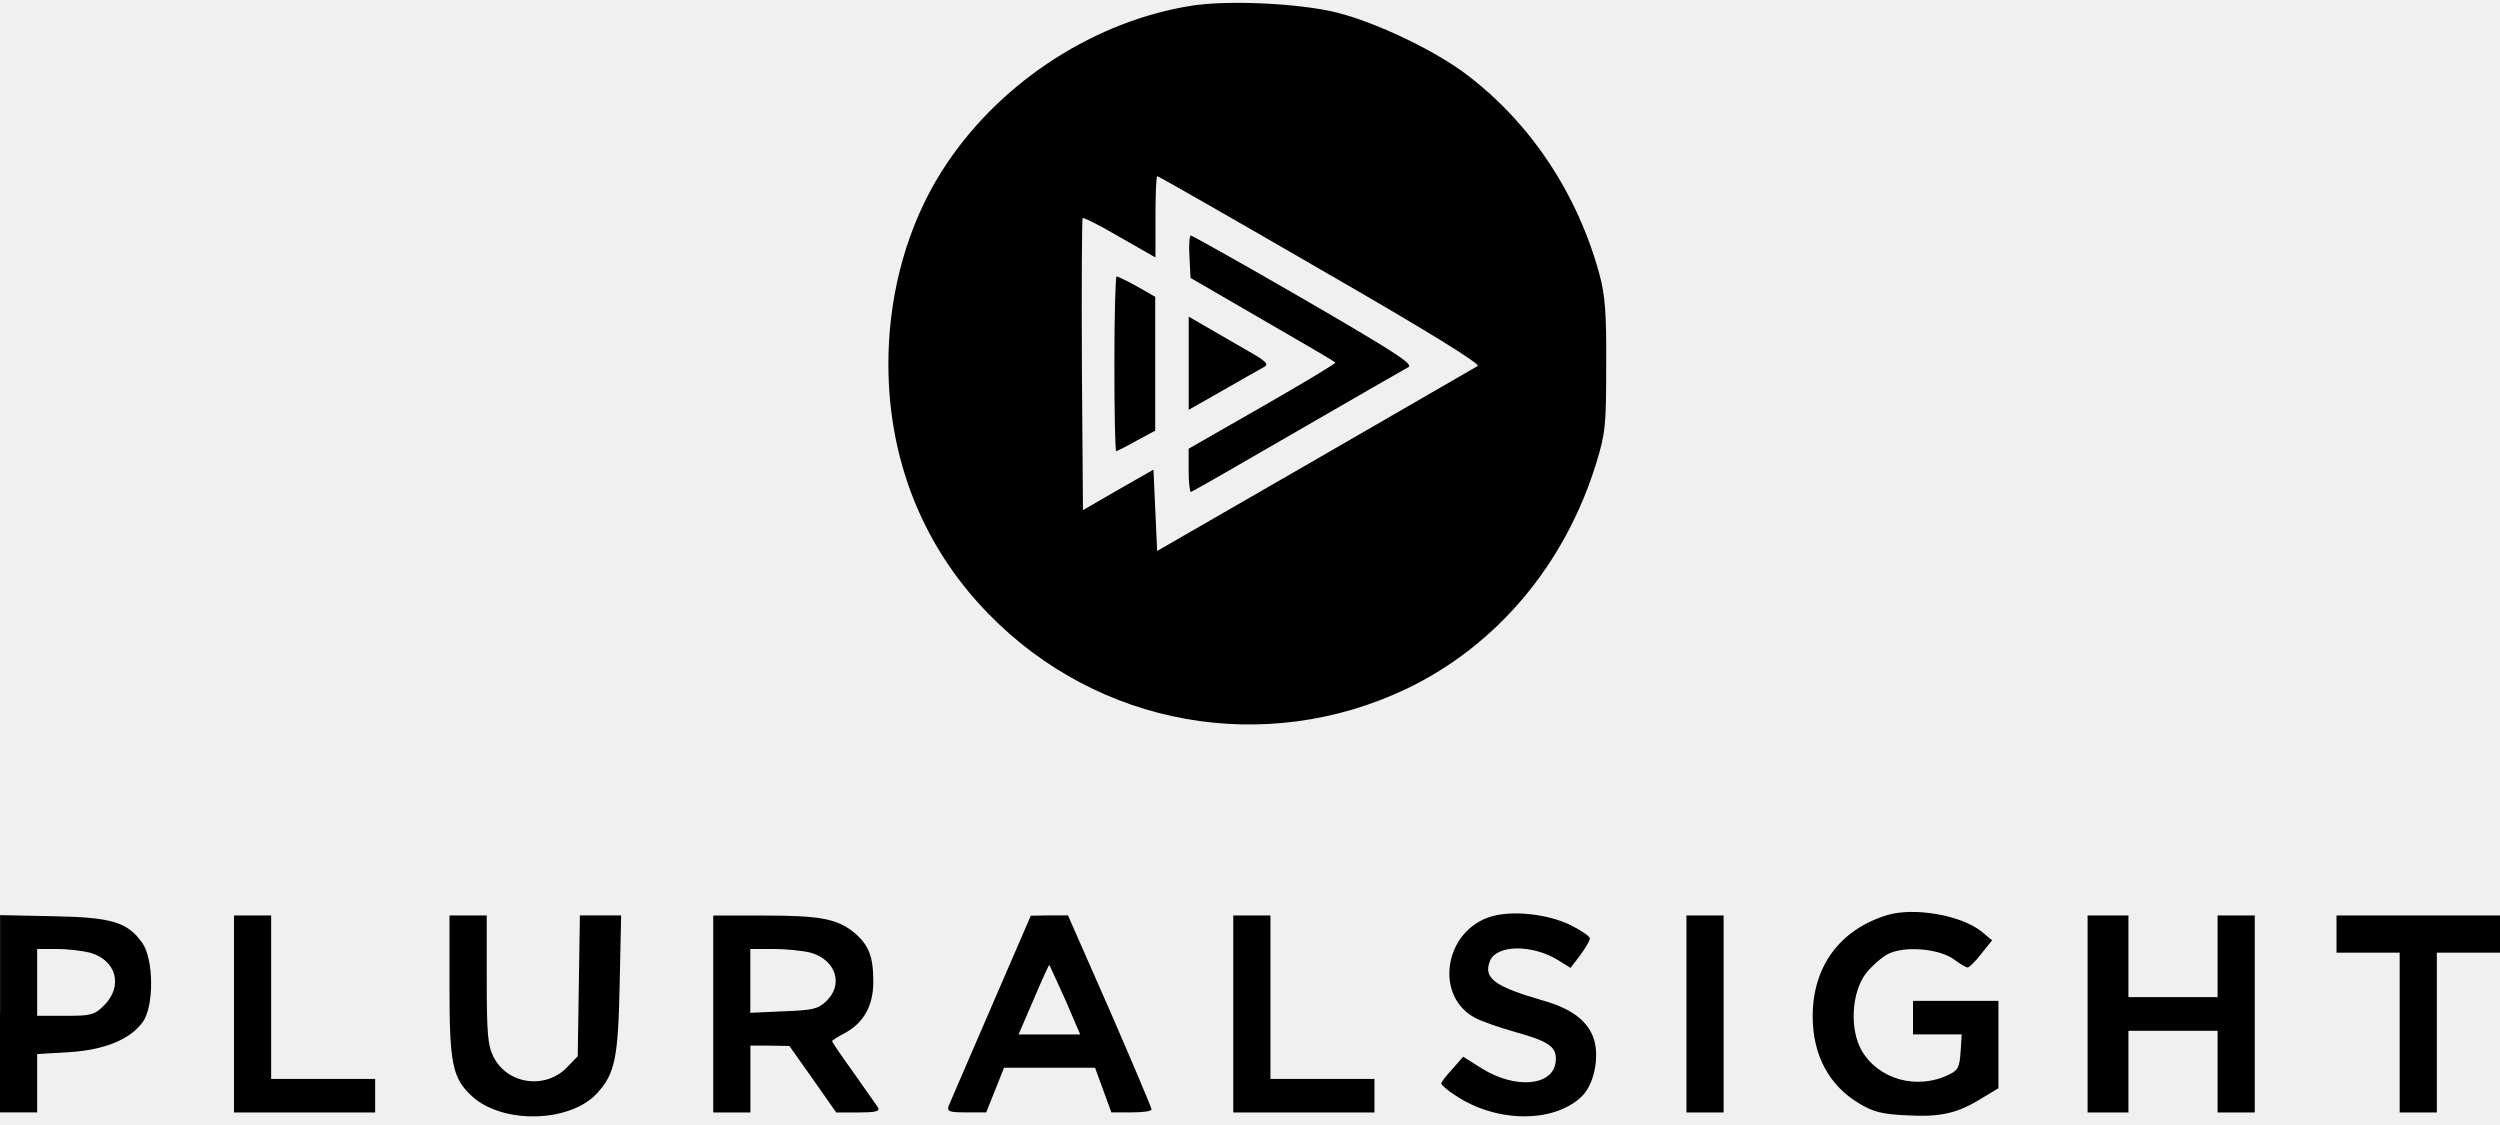
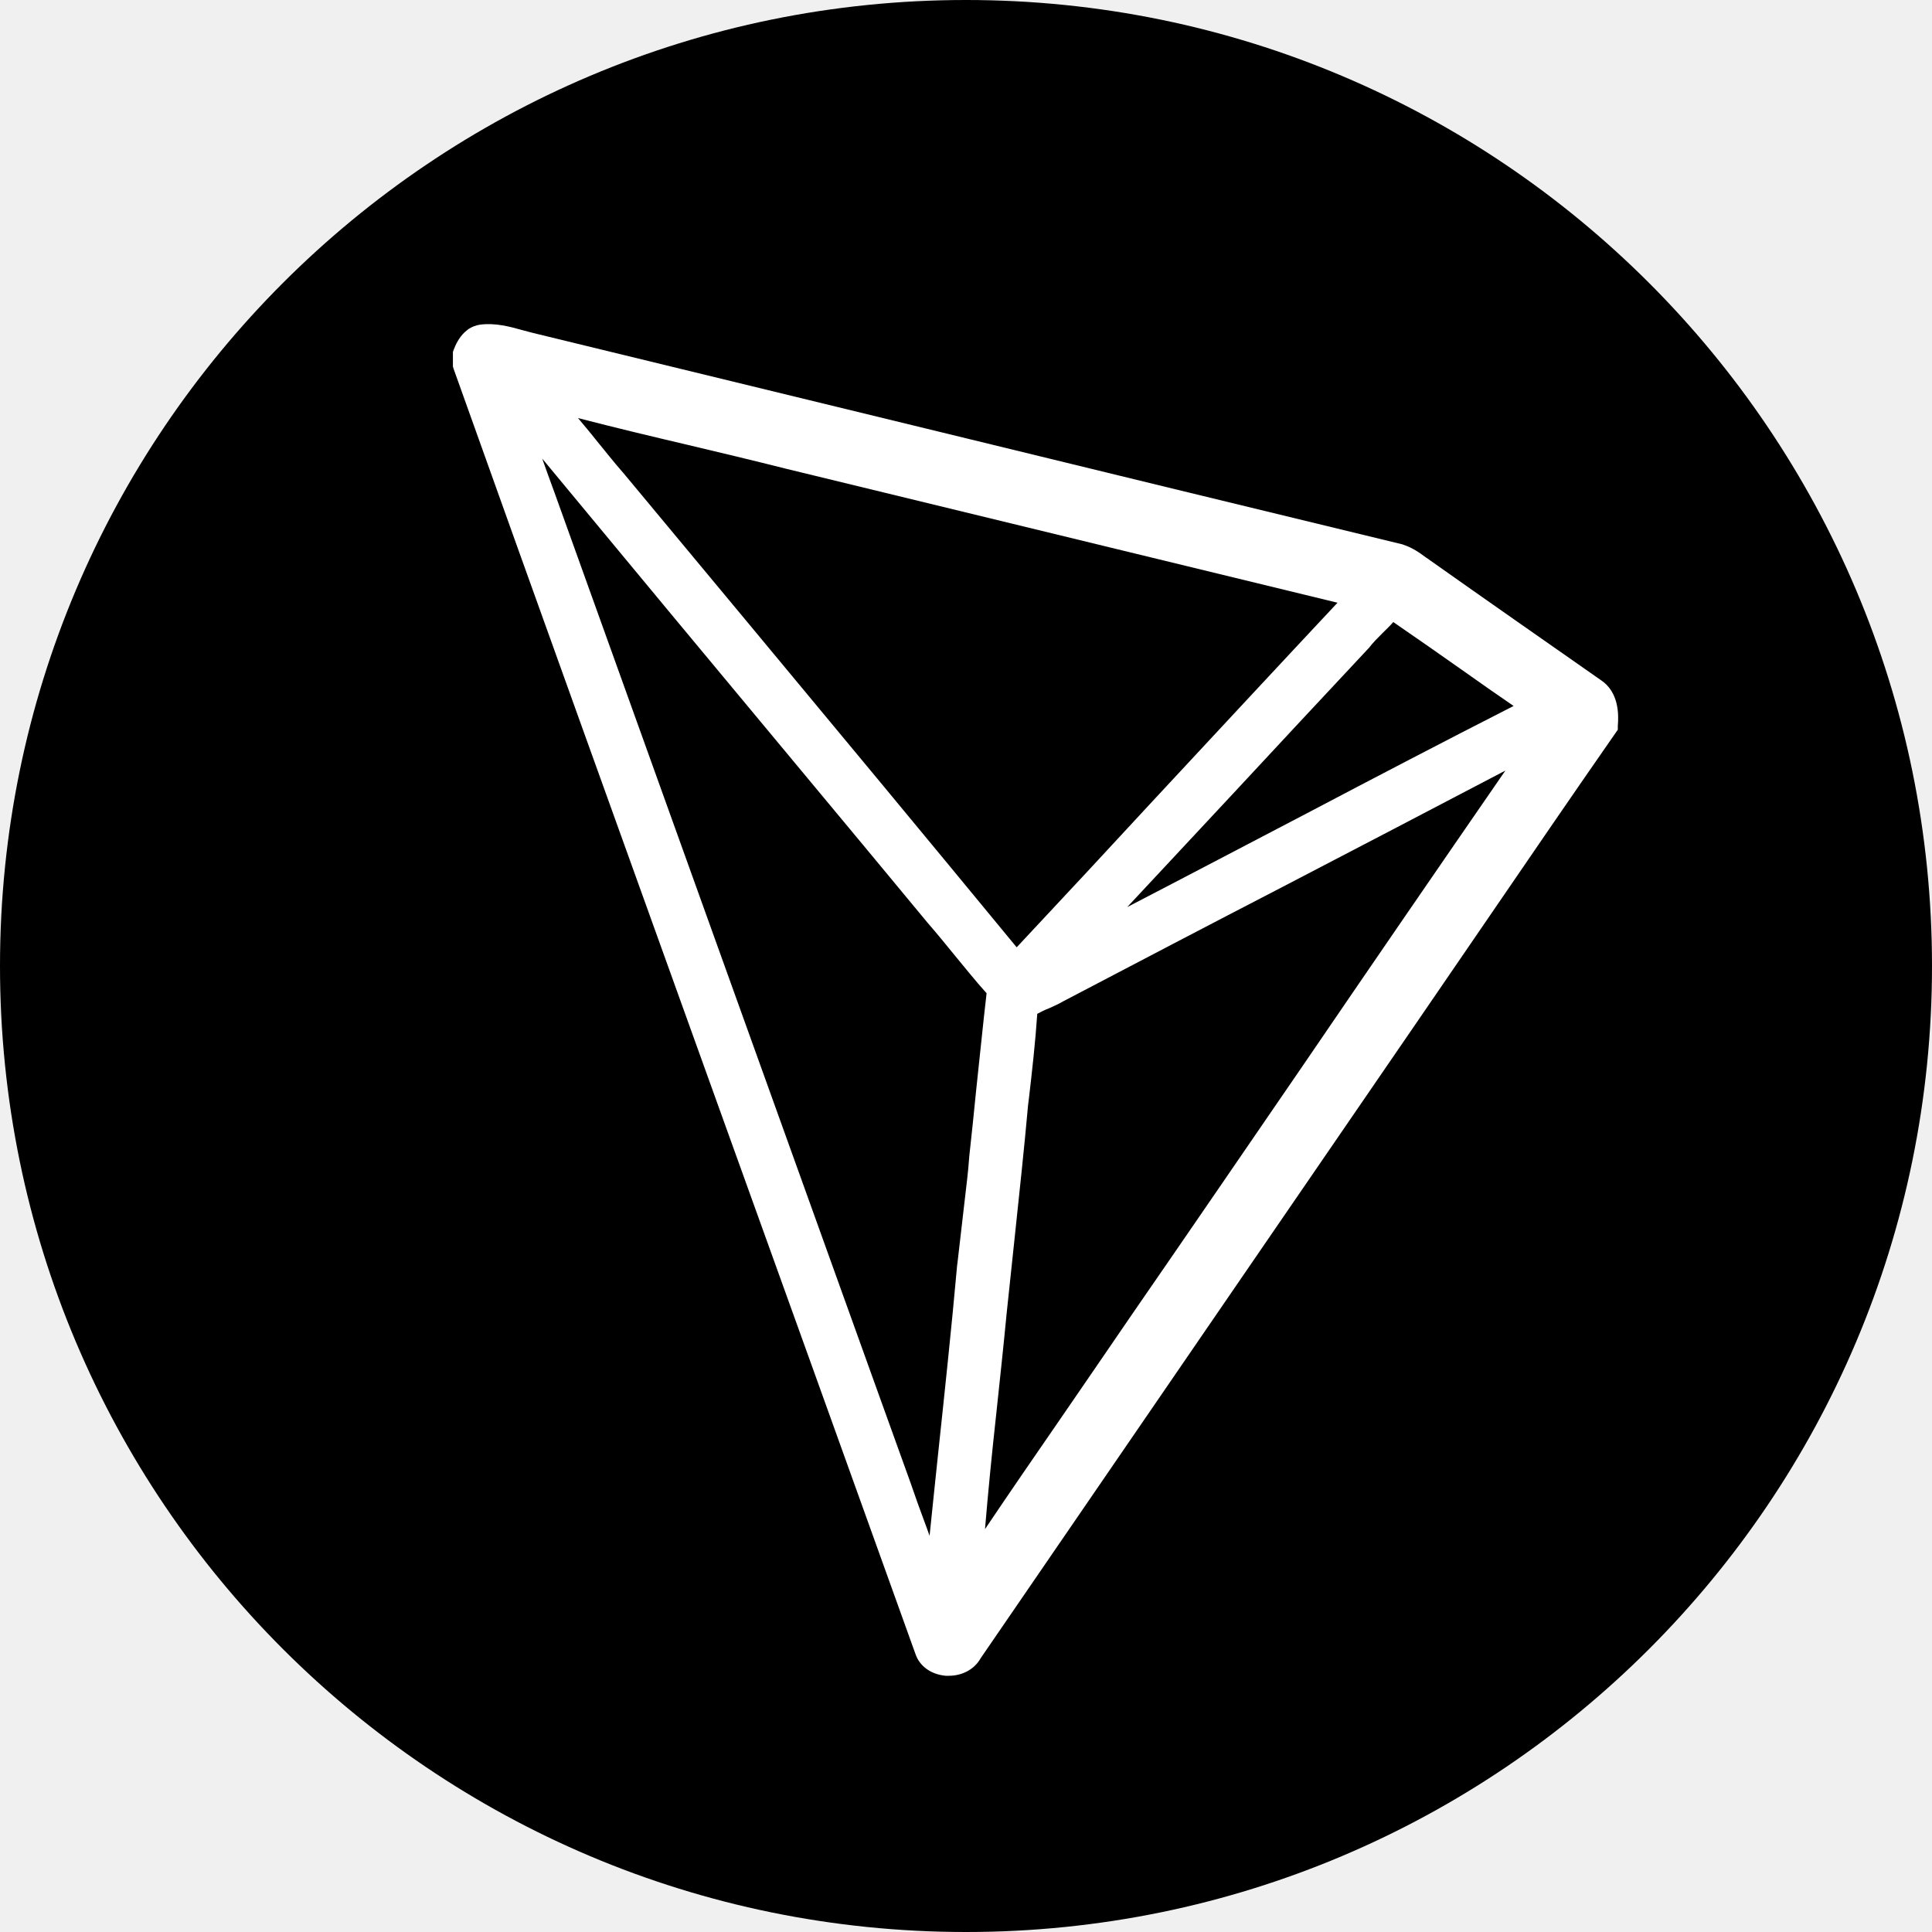
- <svg xmlns="http://www.w3.org/2000/svg" height="-1068" viewBox="246.33 157.84 300.01 134.91" width="2500">
-   <path d="m389.42 158.51c-11.5 1.78-22.69 8.92-29.38 18.82-4.19 6.15-6.64 13.82-7.04 21.8-.62 12.48 3.57 23.81 11.95 32.37 13.15 13.51 33.16 17.08 50.15 9.01 10.88-5.22 19.03-14.94 22.78-27.07 1.11-3.61 1.2-4.55 1.2-11.73.04-6.33-.13-8.38-.8-10.92-2.63-9.68-8.25-18.15-15.87-23.94-3.83-2.94-10.88-6.29-15.6-7.49-4.42-1.12-13.02-1.52-17.39-.85zm15.43 31.7c12.7 7.31 19.21 11.33 18.81 11.55-.31.18-9.09 5.26-19.52 11.28l-18.95 10.92-.22-4.9-.22-4.86-4.23 2.41-4.23 2.45-.13-17.43c-.04-9.59 0-17.52.09-17.61.09-.13 2.1.89 4.46 2.27l4.28 2.45v-4.86c0-2.72.09-4.9.22-4.9.11-.01 8.94 5.03 19.64 11.23z" />
-   <path d="m389.07 188.65.13 2.54 8.6 4.99c4.73 2.72 8.69 5.04 8.78 5.17.09.09-3.83 2.45-8.74 5.26l-8.87 5.08v2.59c0 1.43.13 2.59.27 2.59.13 0 5.88-3.3 12.79-7.31s12.93-7.45 13.33-7.67c.62-.36-1.92-1.96-12.53-8.12-7.31-4.24-13.46-7.67-13.6-7.67-.16.01-.25 1.17-.16 2.55zm-9.01 12.84c0 5.75.09 10.48.22 10.48s1.2-.54 2.45-1.25l2.23-1.2v-16.06l-2.18-1.25c-1.2-.67-2.32-1.2-2.45-1.2-.14 0-.27 4.73-.27 10.48z" />
-   <path d="m388.98 201.45v5.57l4.15-2.36c2.23-1.29 4.46-2.54 4.86-2.76.67-.36.31-.71-2.23-2.14-1.65-.94-3.83-2.23-4.86-2.81l-1.92-1.11zm36.42 66.34c-5.75 1.61-7.04 9.59-2.01 12.22.76.4 2.81 1.11 4.55 1.61 4.32 1.2 5.26 1.83 5.08 3.61-.27 2.94-4.81 3.34-8.83.85l-2.27-1.43-1.29 1.47c-.71.76-1.34 1.56-1.34 1.74s.76.85 1.69 1.43c4.9 3.3 11.77 3.34 15.11.18 1.34-1.25 2.05-3.97 1.69-6.2-.45-2.54-2.45-4.28-6.24-5.35-5.84-1.69-7.22-2.68-6.42-4.73.76-2.01 5.13-2.05 8.25-.09l1.43.89 1.16-1.52c.62-.85 1.16-1.74 1.16-2.01s-1.07-.98-2.32-1.61c-2.72-1.32-6.86-1.77-9.4-1.06zm47.38-.13c-5.66 1.74-8.92 6.15-8.92 12.13 0 4.68 1.96 8.34 5.66 10.52 1.65.98 2.76 1.25 5.71 1.38 4.06.22 6.06-.27 9-2.1l1.92-1.16v-10.48h-10.25v4.02h5.84l-.13 2.1c-.13 1.87-.31 2.23-1.47 2.76-3.79 1.83-8.38.54-10.39-2.9-1.47-2.54-1.25-6.96.49-9.27.71-.89 1.87-1.92 2.63-2.32 1.96-1.03 6.15-.67 7.93.62.71.54 1.47.98 1.65.98s.94-.71 1.65-1.65l1.29-1.61-1.29-1.07c-2.45-1.95-8.07-2.93-11.32-1.95zm-226.45 11.81v11.86h4.46v-7l3.79-.22c4.28-.27 7.36-1.52 8.87-3.61 1.38-1.87 1.34-7.54-.04-9.5-1.78-2.5-3.61-3.08-10.7-3.21l-6.37-.13v11.81zm10.79-7.31c3.16.89 4.01 3.97 1.74 6.29-1.2 1.2-1.56 1.29-4.68 1.29h-3.39v-8.02h2.36c1.25 0 3.08.22 3.97.44zm17.29 7.36v11.82h16.94v-4.02h-12.48v-19.62h-4.46zm25.86-3.26c0 9.32.36 10.97 2.72 13.15 3.66 3.34 11.72 3.17 14.98-.36 2.14-2.36 2.54-4.1 2.72-13.02l.18-8.34h-4.95l-.13 8.43-.13 8.47-1.29 1.34c-2.59 2.68-7.18 2.05-8.83-1.29-.67-1.29-.8-2.81-.8-9.27v-7.67h-4.47zm31.65 3.26v11.82h4.46v-8.02h2.36l2.32.04 2.81 3.97 2.81 4.01h2.67c2.01 0 2.59-.13 2.36-.58-.18-.27-1.52-2.18-2.94-4.19-1.43-1.96-2.59-3.7-2.59-3.79s.71-.54 1.56-.98c2.27-1.25 3.39-3.3 3.39-6.15 0-3.03-.53-4.37-2.23-5.84-2.05-1.69-4.01-2.1-10.83-2.1h-6.15zm11.68-7.36c3.03.85 4.01 3.83 1.87 5.84-.98.94-1.65 1.07-5.13 1.2l-3.97.18v-7.66h2.81c1.52 0 3.53.22 4.42.44zm21.66 6.6c-2.63 6.06-4.9 11.37-5.08 11.77-.22.71.04.8 2.14.8h2.36l1.07-2.68 1.07-2.68h10.92l.98 2.68.98 2.68h2.41c1.34 0 2.41-.13 2.41-.36 0-.18-2.23-5.48-4.99-11.82l-5.04-11.46h-2.23l-2.23.04zm8.92-.93 1.78 4.15h-7.4l1.83-4.24c.98-2.32 1.83-4.19 1.87-4.1.04.04.89 1.96 1.92 4.19zm20.15 1.69v11.82h16.94v-4.02h-12.48v-19.62h-4.46zm54.38 0v11.82h4.46v-23.64h-4.46zm48.14 0v11.82h4.9v-9.8h10.7v9.8h4.46v-23.64h-4.46v9.8h-10.7v-9.8h-4.9zm29.87-9.59v2.23h7.58v19.18h4.46v-19.18h7.58v-4.46h-19.62z" />
+ <svg xmlns="http://www.w3.org/2000/svg" viewBox="0 0 610 610" width="2500" height="2500">
+   <circle cx="305" cy="305" r="305" />
+   <path d="M505.4 214.7c-17.3-12.1-35.8-25-53.9-37.8-.4-.3-.8-.6-1.3-.9-2-1.5-4.3-3.1-7.1-4l-.2-.1c-48.4-11.7-97.6-23.7-145.2-35.3-43.2-10.5-86.3-21-129.5-31.5-1.1-.3-2.2-.6-3.4-.9-3.9-1.1-8.4-2.3-13.2-1.7-1.4.2-2.6.7-3.7 1.4l-1.2 1c-1.9 1.8-2.9 4.1-3.4 5.4l-.3.8v4.6l.2.7c27.3 76.5 55.3 154.1 82.3 229.2 20.8 57.8 42.4 117.7 63.5 176.5 1.3 4 5 6.6 9.6 7h1c4.3 0 8.1-2.1 10-5.5l79.2-115.5c19.3-28.1 38.6-56.3 57.9-84.4 7.9-11.5 15.8-23.1 23.7-34.6 13-19 26.4-38.6 39.7-57.7l.7-1v-1.2c.3-3.5.4-10.7-5.4-14.5m-92.8 42.1c-18.6 9.7-37.6 19.7-56.7 29.6 11.1-11.9 22.3-23.9 33.4-35.8 13.9-15 28.4-30.5 42.6-45.7l.3-.3c1.2-1.6 2.7-3.1 4.3-4.7 1.1-1.1 2.3-2.2 3.4-3.5 7.4 5.1 14.9 10.3 22.1 15.4 5.2 3.7 10.5 7.4 15.9 11.1-22 11.2-44 22.7-65.3 33.9m-47.8-4.8c-14.3 15.5-29.1 31.4-43.8 47.1-28.5-34.6-57.6-69.7-85.8-103.6-12.8-15.4-25.7-30.9-38.5-46.3l-.1-.1c-2.9-3.3-5.7-6.9-8.5-10.3-1.8-2.3-3.7-4.5-5.6-6.8 11.6 3 23.3 5.8 34.8 8.5 10.1 2.4 20.6 4.9 30.9 7.5 58 14.1 116.1 28.2 174.1 42.3-19.3 20.6-38.7 41.5-57.5 61.7m-50.3 194.9c1.1-10.5 2.3-21.3 3.3-31.9.9-8.5 1.8-17.2 2.7-25.5 1.4-13.3 2.9-27.1 4.1-40.6l.3-2.4c1-8.6 2-17.5 2.6-26.4 1.1-.6 2.3-1.2 3.6-1.7 1.5-.7 3-1.3 4.5-2.2 23.1-12.1 46.2-24.2 69.4-36.2 23.1-12 46.8-24.4 70.3-36.7-21.4 31-42.9 62.3-63.7 92.8-17.9 26.1-36.3 53-54.6 79.5-7.2 10.6-14.7 21.4-21.8 31.8-8 11.6-16.2 23.5-24.2 35.4 1-12 2.2-24.1 3.5-35.9M175.1 155.6c-1.3-3.6-2.7-7.3-3.9-10.8 27 32.6 54.2 65.4 80.7 97.2 13.7 16.5 27.4 32.9 41.1 49.5 2.7 3.1 5.4 6.4 8 9.6 3.4 4.1 6.8 8.4 10.5 12.5-1.2 10.3-2.2 20.7-3.3 30.7-.7 7-1.4 14-2.2 21.1v.1c-.3 4.5-.9 9-1.4 13.4-.7 6.1-2.3 19.9-2.3 19.9l-.1.7c-1.8 20.2-4 40.6-6.1 60.4-.9 8.2-1.7 16.6-2.6 25-.5-1.5-1.1-3-1.6-4.4-1.5-4-3-8.2-4.4-12.3l-10.7-29.7C242.9 344.2 209 250 175.1 155.6" fill="#fff" />
</svg>
